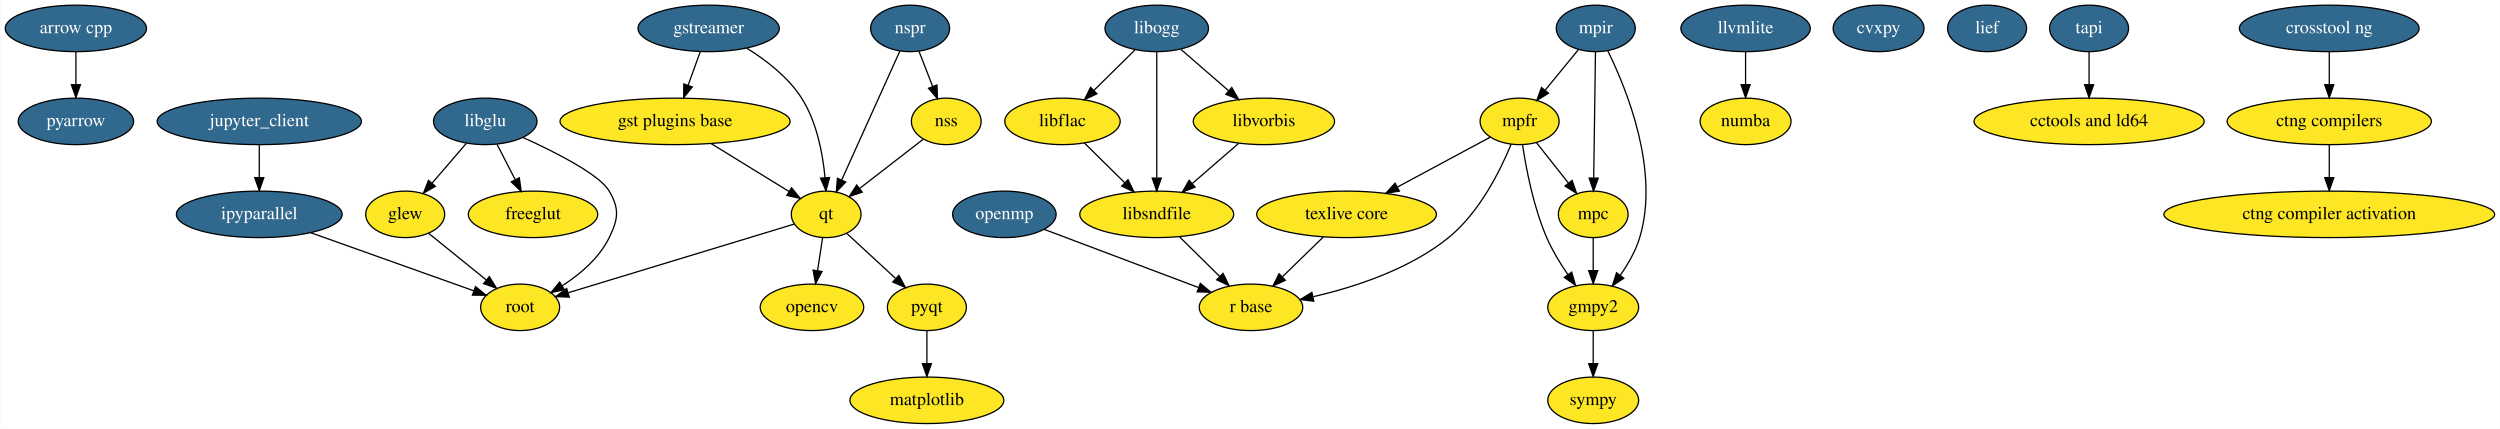
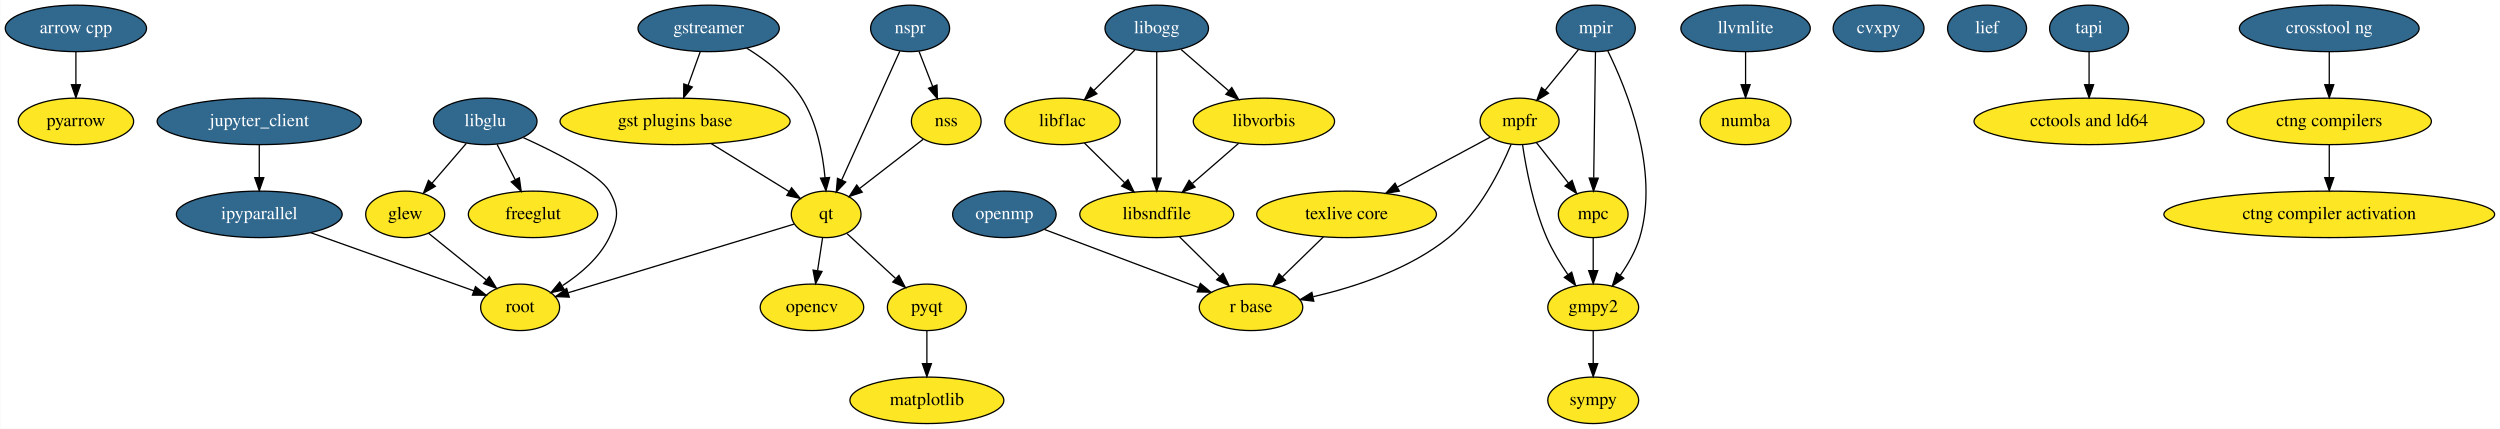
<svg xmlns="http://www.w3.org/2000/svg" width="1936pt" height="332pt" viewBox="0.00 0.00 1935.63 332.00">
  <g id="graph0" class="graph" transform="scale(1 1) rotate(0) translate(4 328)">
    <polygon fill="#ffffff" stroke="transparent" points="-4,4 -4,-328 1931.634,-328 1931.634,4 -4,4" />
    <g id="node1" class="node">
      <ellipse fill="#31688e" stroke="#000000" cx="54.595" cy="-306" rx="54.691" ry="18" />
      <text text-anchor="middle" x="54.595" y="-302.3" font-family="Times,serif" font-size="14.00" fill="#ffffff">arrow cpp</text>
    </g>
    <g id="node16" class="node">
-       <ellipse fill="#31688e" stroke="#000000" cx="54.595" cy="-234" rx="44.693" ry="18" />
-       <text text-anchor="middle" x="54.595" y="-230.3" font-family="Times,serif" font-size="14.00" fill="#ffffff">pyarrow</text>
+       <ellipse fill="#fde725" stroke="#000000" cx="54.595" cy="-234" rx="44.693" ry="18" />
+       <text text-anchor="middle" x="54.595" y="-230.3" font-family="Times,serif" font-size="14.00" fill="#000000">pyarrow</text>
    </g>
    <g id="edge1" class="edge">
      <path fill="none" stroke="#000000" d="M54.595,-287.831C54.595,-280.131 54.595,-270.974 54.595,-262.417" />
      <polygon fill="#000000" stroke="#000000" points="58.095,-262.413 54.595,-252.413 51.095,-262.413 58.095,-262.413" />
    </g>
    <g id="node2" class="node">
      <ellipse fill="#fde725" stroke="#000000" cx="309.595" cy="-162" rx="30.595" ry="18" />
      <text text-anchor="middle" x="309.595" y="-158.3" font-family="Times,serif" font-size="14.00" fill="#000000">glew</text>
    </g>
    <g id="node31" class="node">
      <ellipse fill="#fde725" stroke="#000000" cx="398.595" cy="-90" rx="30.595" ry="18" />
      <text text-anchor="middle" x="398.595" y="-86.3" font-family="Times,serif" font-size="14.00" fill="#000000">root</text>
    </g>
    <g id="edge2" class="edge">
      <path fill="none" stroke="#000000" d="M327.606,-147.43C340.428,-137.056 357.865,-122.95 372.248,-111.314" />
      <polygon fill="#000000" stroke="#000000" points="374.733,-113.806 380.306,-104.796 370.33,-108.364 374.733,-113.806" />
    </g>
    <g id="node3" class="node">
      <ellipse fill="#fde725" stroke="#000000" cx="1229.595" cy="-90" rx="35.194" ry="18" />
      <text text-anchor="middle" x="1229.595" y="-86.3" font-family="Times,serif" font-size="14.00" fill="#000000">gmpy2</text>
    </g>
    <g id="node20" class="node">
      <ellipse fill="#fde725" stroke="#000000" cx="1229.595" cy="-18" rx="35.194" ry="18" />
      <text text-anchor="middle" x="1229.595" y="-14.3" font-family="Times,serif" font-size="14.00" fill="#000000">sympy</text>
    </g>
    <g id="edge3" class="edge">
      <path fill="none" stroke="#000000" d="M1229.595,-71.831C1229.595,-64.131 1229.595,-54.974 1229.595,-46.417" />
      <polygon fill="#000000" stroke="#000000" points="1233.095,-46.413 1229.595,-36.413 1226.095,-46.413 1233.095,-46.413" />
    </g>
    <g id="node4" class="node">
      <ellipse fill="#fde725" stroke="#000000" cx="518.595" cy="-234" rx="89.084" ry="18" />
      <text text-anchor="middle" x="518.595" y="-230.3" font-family="Times,serif" font-size="14.00" fill="#000000">gst plugins base</text>
    </g>
    <g id="node18" class="node">
      <ellipse fill="#fde725" stroke="#000000" cx="635.595" cy="-162" rx="27" ry="18" />
      <text text-anchor="middle" x="635.595" y="-158.3" font-family="Times,serif" font-size="14.00" fill="#000000">qt</text>
    </g>
    <g id="edge4" class="edge">
      <path fill="none" stroke="#000000" d="M546.62,-216.754C564.862,-205.528 588.59,-190.926 606.955,-179.625" />
      <polygon fill="#000000" stroke="#000000" points="608.809,-182.593 615.491,-174.371 605.14,-176.632 608.809,-182.593" />
    </g>
    <g id="node5" class="node">
      <ellipse fill="#31688e" stroke="#000000" cx="544.595" cy="-306" rx="54.691" ry="18" />
      <text text-anchor="middle" x="544.595" y="-302.3" font-family="Times,serif" font-size="14.00" fill="#ffffff">gstreamer</text>
    </g>
    <g id="edge5" class="edge">
      <path fill="none" stroke="#000000" d="M538.034,-287.831C535.192,-279.962 531.801,-270.571 528.653,-261.853" />
      <polygon fill="#000000" stroke="#000000" points="531.933,-260.63 525.244,-252.413 525.349,-263.008 531.933,-260.63" />
    </g>
    <g id="edge6" class="edge">
      <path fill="none" stroke="#000000" d="M573.973,-290.765C588.96,-281.516 606.178,-268.336 616.595,-252 628.349,-233.568 632.966,-209.113 634.717,-190.347" />
      <polygon fill="#000000" stroke="#000000" points="638.212,-190.538 635.436,-180.314 631.23,-190.038 638.212,-190.538" />
    </g>
    <g id="node6" class="node">
      <ellipse fill="#31688e" stroke="#000000" cx="196.595" cy="-162" rx="64.189" ry="18" />
      <text text-anchor="middle" x="196.595" y="-158.3" font-family="Times,serif" font-size="14.00" fill="#ffffff">ipyparallel</text>
    </g>
    <g id="edge7" class="edge">
      <path fill="none" stroke="#000000" d="M236.504,-147.775C273.288,-134.664 327.389,-115.38 362.805,-102.757" />
      <polygon fill="#000000" stroke="#000000" points="364.024,-106.038 372.268,-99.384 361.673,-99.445 364.024,-106.038" />
    </g>
    <g id="node7" class="node">
      <ellipse fill="#31688e" stroke="#000000" cx="196.595" cy="-234" rx="79.087" ry="18" />
      <text text-anchor="middle" x="196.595" y="-230.3" font-family="Times,serif" font-size="14.00" fill="#ffffff">jupyter_client</text>
    </g>
    <g id="edge8" class="edge">
      <path fill="none" stroke="#000000" d="M196.595,-215.831C196.595,-208.131 196.595,-198.974 196.595,-190.417" />
      <polygon fill="#000000" stroke="#000000" points="200.095,-190.413 196.595,-180.413 193.095,-190.413 200.095,-190.413" />
    </g>
    <g id="node8" class="node">
      <ellipse fill="#31688e" stroke="#000000" cx="371.595" cy="-234" rx="40.094" ry="18" />
      <text text-anchor="middle" x="371.595" y="-230.3" font-family="Times,serif" font-size="14.00" fill="#ffffff">libglu</text>
    </g>
    <g id="edge10" class="edge">
      <path fill="none" stroke="#000000" d="M356.902,-216.937C348.99,-207.749 339.098,-196.261 330.407,-186.169" />
      <polygon fill="#000000" stroke="#000000" points="332.933,-183.739 323.756,-178.445 327.629,-188.306 332.933,-183.739" />
    </g>
    <g id="node22" class="node">
      <ellipse fill="#fde725" stroke="#000000" cx="408.595" cy="-162" rx="50.091" ry="18" />
      <text text-anchor="middle" x="408.595" y="-158.3" font-family="Times,serif" font-size="14.00" fill="#000000">freeglut</text>
    </g>
    <g id="edge9" class="edge">
      <path fill="none" stroke="#000000" d="M380.741,-216.202C384.966,-207.981 390.074,-198.041 394.756,-188.93" />
      <polygon fill="#000000" stroke="#000000" points="397.968,-190.337 399.426,-179.843 391.742,-187.137 397.968,-190.337" />
    </g>
    <g id="edge11" class="edge">
      <path fill="none" stroke="#000000" d="M401.139,-221.39C426.499,-209.89 460.113,-192.793 467.595,-180 475.673,-166.189 474.603,-158.384 467.595,-144 459.943,-128.295 445.271,-115.814 431.416,-106.824" />
      <polygon fill="#000000" stroke="#000000" points="432.877,-103.617 422.512,-101.422 429.246,-109.601 432.877,-103.617" />
    </g>
    <g id="node9" class="node">
      <ellipse fill="#fde725" stroke="#000000" cx="891.595" cy="-162" rx="59.59" ry="18" />
      <text text-anchor="middle" x="891.595" y="-158.3" font-family="Times,serif" font-size="14.00" fill="#000000">libsndfile</text>
    </g>
    <g id="node19" class="node">
      <ellipse fill="#fde725" stroke="#000000" cx="964.595" cy="-90" rx="40.094" ry="18" />
      <text text-anchor="middle" x="964.595" y="-86.3" font-family="Times,serif" font-size="14.00" fill="#000000">r base</text>
    </g>
    <g id="edge12" class="edge">
      <path fill="none" stroke="#000000" d="M909.266,-144.571C918.547,-135.417 930.064,-124.058 940.183,-114.077" />
      <polygon fill="#000000" stroke="#000000" points="942.927,-116.287 947.589,-106.773 938.012,-111.303 942.927,-116.287" />
    </g>
    <g id="node10" class="node">
      <ellipse fill="#31688e" stroke="#000000" cx="1347.595" cy="-306" rx="50.091" ry="18" />
      <text text-anchor="middle" x="1347.595" y="-302.3" font-family="Times,serif" font-size="14.00" fill="#ffffff">llvmlite</text>
    </g>
    <g id="node27" class="node">
      <ellipse fill="#fde725" stroke="#000000" cx="1347.595" cy="-234" rx="35.194" ry="18" />
      <text text-anchor="middle" x="1347.595" y="-230.3" font-family="Times,serif" font-size="14.00" fill="#000000">numba</text>
    </g>
    <g id="edge13" class="edge">
      <path fill="none" stroke="#000000" d="M1347.595,-287.831C1347.595,-280.131 1347.595,-270.974 1347.595,-262.417" />
      <polygon fill="#000000" stroke="#000000" points="1351.095,-262.413 1347.595,-252.413 1344.095,-262.413 1351.095,-262.413" />
    </g>
    <g id="node11" class="node">
      <ellipse fill="#fde725" stroke="#000000" cx="713.595" cy="-18" rx="59.59" ry="18" />
      <text text-anchor="middle" x="713.595" y="-14.3" font-family="Times,serif" font-size="14.00" fill="#000000">matplotlib</text>
    </g>
    <g id="node12" class="node">
      <ellipse fill="#fde725" stroke="#000000" cx="1229.595" cy="-162" rx="27" ry="18" />
      <text text-anchor="middle" x="1229.595" y="-158.3" font-family="Times,serif" font-size="14.00" fill="#000000">mpc</text>
    </g>
    <g id="edge14" class="edge">
      <path fill="none" stroke="#000000" d="M1229.595,-143.831C1229.595,-136.131 1229.595,-126.974 1229.595,-118.417" />
      <polygon fill="#000000" stroke="#000000" points="1233.095,-118.413 1229.595,-108.413 1226.095,-118.413 1233.095,-118.413" />
    </g>
    <g id="node13" class="node">
      <ellipse fill="#fde725" stroke="#000000" cx="1172.595" cy="-234" rx="30.595" ry="18" />
      <text text-anchor="middle" x="1172.595" y="-230.3" font-family="Times,serif" font-size="14.00" fill="#000000">mpfr</text>
    </g>
    <g id="edge15" class="edge">
      <path fill="none" stroke="#000000" d="M1174.884,-215.81C1177.671,-197.191 1183.331,-167.705 1193.595,-144 1197.893,-134.074 1204.03,-123.999 1210.022,-115.282" />
      <polygon fill="#000000" stroke="#000000" points="1212.922,-117.244 1215.893,-107.074 1207.229,-113.171 1212.922,-117.244" />
    </g>
    <g id="edge16" class="edge">
      <path fill="none" stroke="#000000" d="M1185.529,-217.662C1192.89,-208.364 1202.249,-196.543 1210.447,-186.187" />
      <polygon fill="#000000" stroke="#000000" points="1213.249,-188.286 1216.712,-178.273 1207.761,-183.941 1213.249,-188.286" />
    </g>
    <g id="edge17" class="edge">
      <path fill="none" stroke="#000000" d="M1166.041,-216.271C1157.717,-196.071 1141.501,-163.362 1117.595,-144 1087.375,-119.524 1045.252,-105.742 1012.854,-98.239" />
      <polygon fill="#000000" stroke="#000000" points="1013.221,-94.736 1002.704,-96.017 1011.724,-101.574 1013.221,-94.736" />
    </g>
    <g id="node21" class="node">
      <ellipse fill="#fde725" stroke="#000000" cx="1038.595" cy="-162" rx="69.588" ry="18" />
      <text text-anchor="middle" x="1038.595" y="-158.3" font-family="Times,serif" font-size="14.00" fill="#000000">texlive core</text>
    </g>
    <g id="edge18" class="edge">
      <path fill="none" stroke="#000000" d="M1149.864,-221.786C1130.22,-211.231 1101.386,-195.739 1077.993,-183.169" />
      <polygon fill="#000000" stroke="#000000" points="1079.465,-179.987 1068.999,-178.337 1076.151,-186.153 1079.465,-179.987" />
    </g>
    <g id="node14" class="node">
      <ellipse fill="#31688e" stroke="#000000" cx="1231.595" cy="-306" rx="30.595" ry="18" />
      <text text-anchor="middle" x="1231.595" y="-302.3" font-family="Times,serif" font-size="14.00" fill="#ffffff">mpir</text>
    </g>
    <g id="edge19" class="edge">
      <path fill="none" stroke="#000000" d="M1240.831,-288.727C1255.576,-258.838 1281.251,-195.709 1265.595,-144 1262.461,-133.648 1256.614,-123.466 1250.531,-114.782" />
      <polygon fill="#000000" stroke="#000000" points="1253.246,-112.569 1244.461,-106.647 1247.637,-116.755 1253.246,-112.569" />
    </g>
    <g id="edge20" class="edge">
      <path fill="none" stroke="#000000" d="M1231.342,-287.762C1231.001,-263.201 1230.39,-219.247 1229.989,-190.354" />
      <polygon fill="#000000" stroke="#000000" points="1233.485,-190.04 1229.846,-180.09 1226.486,-190.137 1233.485,-190.04" />
    </g>
    <g id="edge21" class="edge">
      <path fill="none" stroke="#000000" d="M1218.207,-289.662C1210.588,-280.364 1200.901,-268.543 1192.415,-258.187" />
      <polygon fill="#000000" stroke="#000000" points="1194.976,-255.79 1185.93,-250.273 1189.561,-260.226 1194.976,-255.79" />
    </g>
    <g id="node15" class="node">
      <ellipse fill="#fde725" stroke="#000000" cx="624.595" cy="-90" rx="40.094" ry="18" />
      <text text-anchor="middle" x="624.595" y="-86.3" font-family="Times,serif" font-size="14.00" fill="#000000">opencv</text>
    </g>
    <g id="node17" class="node">
      <ellipse fill="#fde725" stroke="#000000" cx="713.595" cy="-90" rx="30.595" ry="18" />
      <text text-anchor="middle" x="713.595" y="-86.3" font-family="Times,serif" font-size="14.00" fill="#000000">pyqt</text>
    </g>
    <g id="edge22" class="edge">
      <path fill="none" stroke="#000000" d="M713.595,-71.831C713.595,-64.131 713.595,-54.974 713.595,-46.417" />
      <polygon fill="#000000" stroke="#000000" points="717.095,-46.413 713.595,-36.413 710.095,-46.413 717.095,-46.413" />
    </g>
    <g id="edge23" class="edge">
      <path fill="none" stroke="#000000" d="M632.819,-143.831C631.643,-136.131 630.244,-126.974 628.937,-118.417" />
      <polygon fill="#000000" stroke="#000000" points="632.379,-117.77 627.408,-108.413 625.459,-118.827 632.379,-117.77" />
    </g>
    <g id="edge24" class="edge">
      <path fill="none" stroke="#000000" d="M651.757,-147.082C662.592,-137.08 677.058,-123.727 689.274,-112.45" />
      <polygon fill="#000000" stroke="#000000" points="691.942,-114.751 696.916,-105.396 687.194,-109.607 691.942,-114.751" />
    </g>
    <g id="edge25" class="edge">
      <path fill="none" stroke="#000000" d="M610.68,-154.431C568.962,-141.757 484.756,-116.175 435.932,-101.343" />
      <polygon fill="#000000" stroke="#000000" points="436.664,-97.907 426.079,-98.35 434.63,-104.605 436.664,-97.907" />
    </g>
    <g id="edge26" class="edge">
      <path fill="none" stroke="#000000" d="M1020.682,-144.571C1011.113,-135.261 999.199,-123.669 988.816,-113.566" />
      <polygon fill="#000000" stroke="#000000" points="991.189,-110.992 981.581,-106.527 986.308,-116.009 991.189,-110.992" />
    </g>
    <g id="node23" class="node">
      <ellipse fill="#31688e" stroke="#000000" cx="891.595" cy="-306" rx="40.094" ry="18" />
      <text text-anchor="middle" x="891.595" y="-302.3" font-family="Times,serif" font-size="14.00" fill="#ffffff">libogg</text>
    </g>
    <g id="edge28" class="edge">
      <path fill="none" stroke="#000000" d="M891.595,-287.762C891.595,-263.201 891.595,-219.247 891.595,-190.354" />
      <polygon fill="#000000" stroke="#000000" points="895.095,-190.09 891.595,-180.09 888.095,-190.09 895.095,-190.09" />
    </g>
    <g id="node24" class="node">
      <ellipse fill="#fde725" stroke="#000000" cx="974.595" cy="-234" rx="54.691" ry="18" />
      <text text-anchor="middle" x="974.595" y="-230.3" font-family="Times,serif" font-size="14.00" fill="#000000">libvorbis</text>
    </g>
    <g id="edge29" class="edge">
      <path fill="none" stroke="#000000" d="M910.429,-289.662C921.336,-280.2 935.257,-268.125 947.343,-257.641" />
      <polygon fill="#000000" stroke="#000000" points="949.709,-260.221 954.97,-251.024 945.122,-254.933 949.709,-260.221" />
    </g>
    <g id="node25" class="node">
      <ellipse fill="#fde725" stroke="#000000" cx="818.595" cy="-234" rx="44.693" ry="18" />
      <text text-anchor="middle" x="818.595" y="-230.3" font-family="Times,serif" font-size="14.00" fill="#000000">libflac</text>
    </g>
    <g id="edge27" class="edge">
      <path fill="none" stroke="#000000" d="M874.664,-289.301C865.242,-280.008 853.35,-268.278 842.944,-258.016" />
      <polygon fill="#000000" stroke="#000000" points="845.265,-255.388 835.687,-250.858 840.349,-260.372 845.265,-255.388" />
    </g>
    <g id="edge30" class="edge">
      <path fill="none" stroke="#000000" d="M954.925,-216.937C944.253,-207.679 930.888,-196.086 919.19,-185.938" />
      <polygon fill="#000000" stroke="#000000" points="921.259,-183.099 911.411,-179.19 916.672,-188.387 921.259,-183.099" />
    </g>
    <g id="edge31" class="edge">
      <path fill="none" stroke="#000000" d="M835.526,-217.301C844.813,-208.141 856.499,-196.615 866.796,-186.46" />
      <polygon fill="#000000" stroke="#000000" points="869.332,-188.874 873.994,-179.36 864.416,-183.891 869.332,-188.874" />
    </g>
    <g id="node26" class="node">
      <ellipse fill="#31688e" stroke="#000000" cx="773.595" cy="-162" rx="40.094" ry="18" />
      <text text-anchor="middle" x="773.595" y="-158.3" font-family="Times,serif" font-size="14.00" fill="#ffffff">openmp</text>
    </g>
    <g id="edge32" class="edge">
      <path fill="none" stroke="#000000" d="M804.708,-150.272C837.173,-138.034 888.221,-118.79 923.876,-105.35" />
      <polygon fill="#000000" stroke="#000000" points="925.373,-108.526 933.496,-101.723 922.904,-101.976 925.373,-108.526" />
    </g>
    <g id="node28" class="node">
      <ellipse fill="#31688e" stroke="#000000" cx="700.595" cy="-306" rx="30.595" ry="18" />
      <text text-anchor="middle" x="700.595" y="-302.3" font-family="Times,serif" font-size="14.00" fill="#ffffff">nspr</text>
    </g>
    <g id="edge34" class="edge">
      <path fill="none" stroke="#000000" d="M692.625,-288.343C681.356,-263.377 660.679,-217.571 647.562,-188.511" />
      <polygon fill="#000000" stroke="#000000" points="650.732,-187.026 643.428,-179.352 644.352,-189.906 650.732,-187.026" />
    </g>
    <g id="node29" class="node">
      <ellipse fill="#fde725" stroke="#000000" cx="728.595" cy="-234" rx="27" ry="18" />
      <text text-anchor="middle" x="728.595" y="-230.3" font-family="Times,serif" font-size="14.00" fill="#000000">nss</text>
    </g>
    <g id="edge33" class="edge">
      <path fill="none" stroke="#000000" d="M707.516,-288.202C710.704,-280.006 714.555,-270.102 718.09,-261.014" />
      <polygon fill="#000000" stroke="#000000" points="721.391,-262.182 721.753,-251.593 714.867,-259.644 721.391,-262.182" />
    </g>
    <g id="edge35" class="edge">
      <path fill="none" stroke="#000000" d="M710.664,-220.118C696.769,-209.36 677.317,-194.301 661.696,-182.207" />
      <polygon fill="#000000" stroke="#000000" points="663.521,-179.194 653.471,-175.84 659.236,-184.729 663.521,-179.194" />
    </g>
    <g id="node30" class="node">
      <ellipse fill="#31688e" stroke="#000000" cx="1450.595" cy="-306" rx="35.194" ry="18" />
      <text text-anchor="middle" x="1450.595" y="-302.3" font-family="Times,serif" font-size="14.00" fill="#ffffff">cvxpy</text>
    </g>
    <g id="node32" class="node">
      <ellipse fill="#31688e" stroke="#000000" cx="1534.595" cy="-306" rx="30.595" ry="18" />
      <text text-anchor="middle" x="1534.595" y="-302.3" font-family="Times,serif" font-size="14.00" fill="#ffffff">lief</text>
    </g>
    <g id="node33" class="node">
      <ellipse fill="#31688e" stroke="#000000" cx="1613.595" cy="-306" rx="30.595" ry="18" />
      <text text-anchor="middle" x="1613.595" y="-302.3" font-family="Times,serif" font-size="14.00" fill="#ffffff">tapi</text>
    </g>
    <g id="node34" class="node">
      <ellipse fill="#fde725" stroke="#000000" cx="1613.595" cy="-234" rx="89.084" ry="18" />
      <text text-anchor="middle" x="1613.595" y="-230.3" font-family="Times,serif" font-size="14.00" fill="#000000">cctools and ld64</text>
    </g>
    <g id="edge36" class="edge">
      <path fill="none" stroke="#000000" d="M1613.595,-287.831C1613.595,-280.131 1613.595,-270.974 1613.595,-262.417" />
      <polygon fill="#000000" stroke="#000000" points="1617.095,-262.413 1613.595,-252.413 1610.095,-262.413 1617.095,-262.413" />
    </g>
    <g id="node35" class="node">
      <ellipse fill="#fde725" stroke="#000000" cx="1799.595" cy="-162" rx="128.077" ry="18" />
      <text text-anchor="middle" x="1799.595" y="-158.3" font-family="Times,serif" font-size="14.00" fill="#000000">ctng compiler activation</text>
    </g>
    <g id="node36" class="node">
      <ellipse fill="#31688e" stroke="#000000" cx="1799.595" cy="-306" rx="69.588" ry="18" />
      <text text-anchor="middle" x="1799.595" y="-302.3" font-family="Times,serif" font-size="14.00" fill="#ffffff">crosstool ng</text>
    </g>
    <g id="node37" class="node">
      <ellipse fill="#fde725" stroke="#000000" cx="1799.595" cy="-234" rx="79.087" ry="18" />
      <text text-anchor="middle" x="1799.595" y="-230.3" font-family="Times,serif" font-size="14.00" fill="#000000">ctng compilers</text>
    </g>
    <g id="edge37" class="edge">
      <path fill="none" stroke="#000000" d="M1799.595,-287.831C1799.595,-280.131 1799.595,-270.974 1799.595,-262.417" />
      <polygon fill="#000000" stroke="#000000" points="1803.095,-262.413 1799.595,-252.413 1796.095,-262.413 1803.095,-262.413" />
    </g>
    <g id="edge38" class="edge">
      <path fill="none" stroke="#000000" d="M1799.595,-215.831C1799.595,-208.131 1799.595,-198.974 1799.595,-190.417" />
      <polygon fill="#000000" stroke="#000000" points="1803.095,-190.413 1799.595,-180.413 1796.095,-190.413 1803.095,-190.413" />
    </g>
  </g>
</svg>
